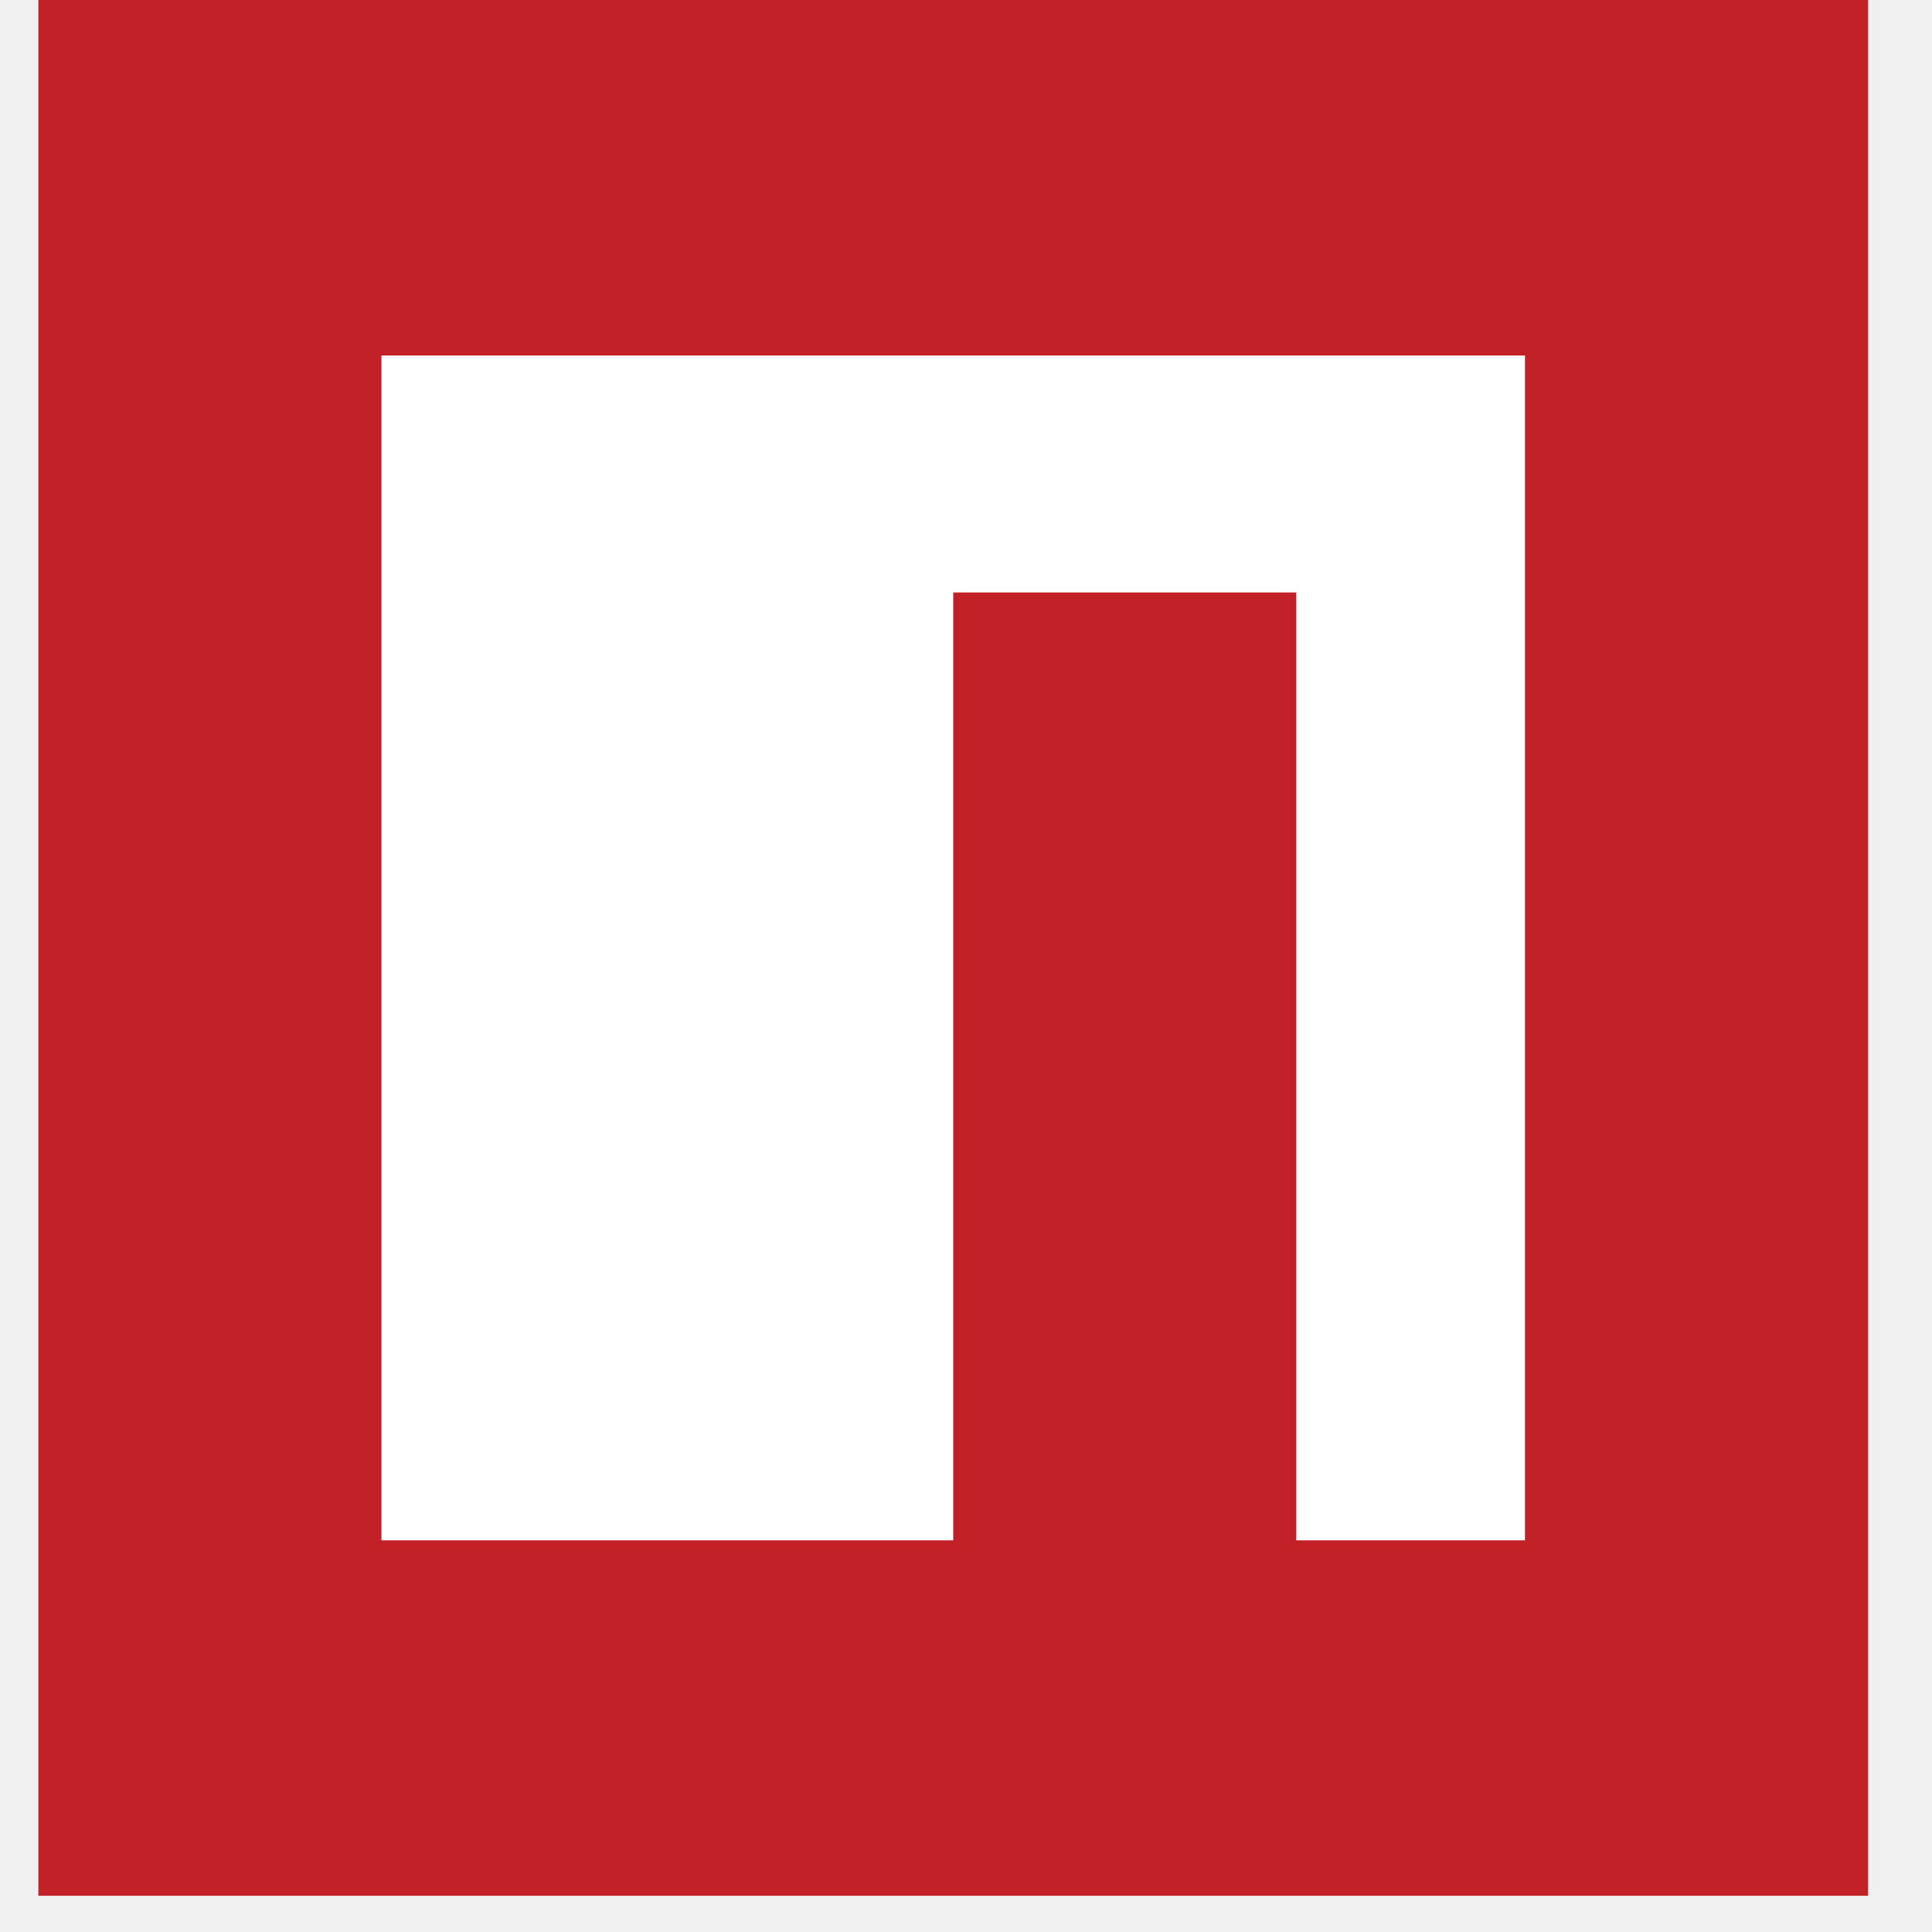
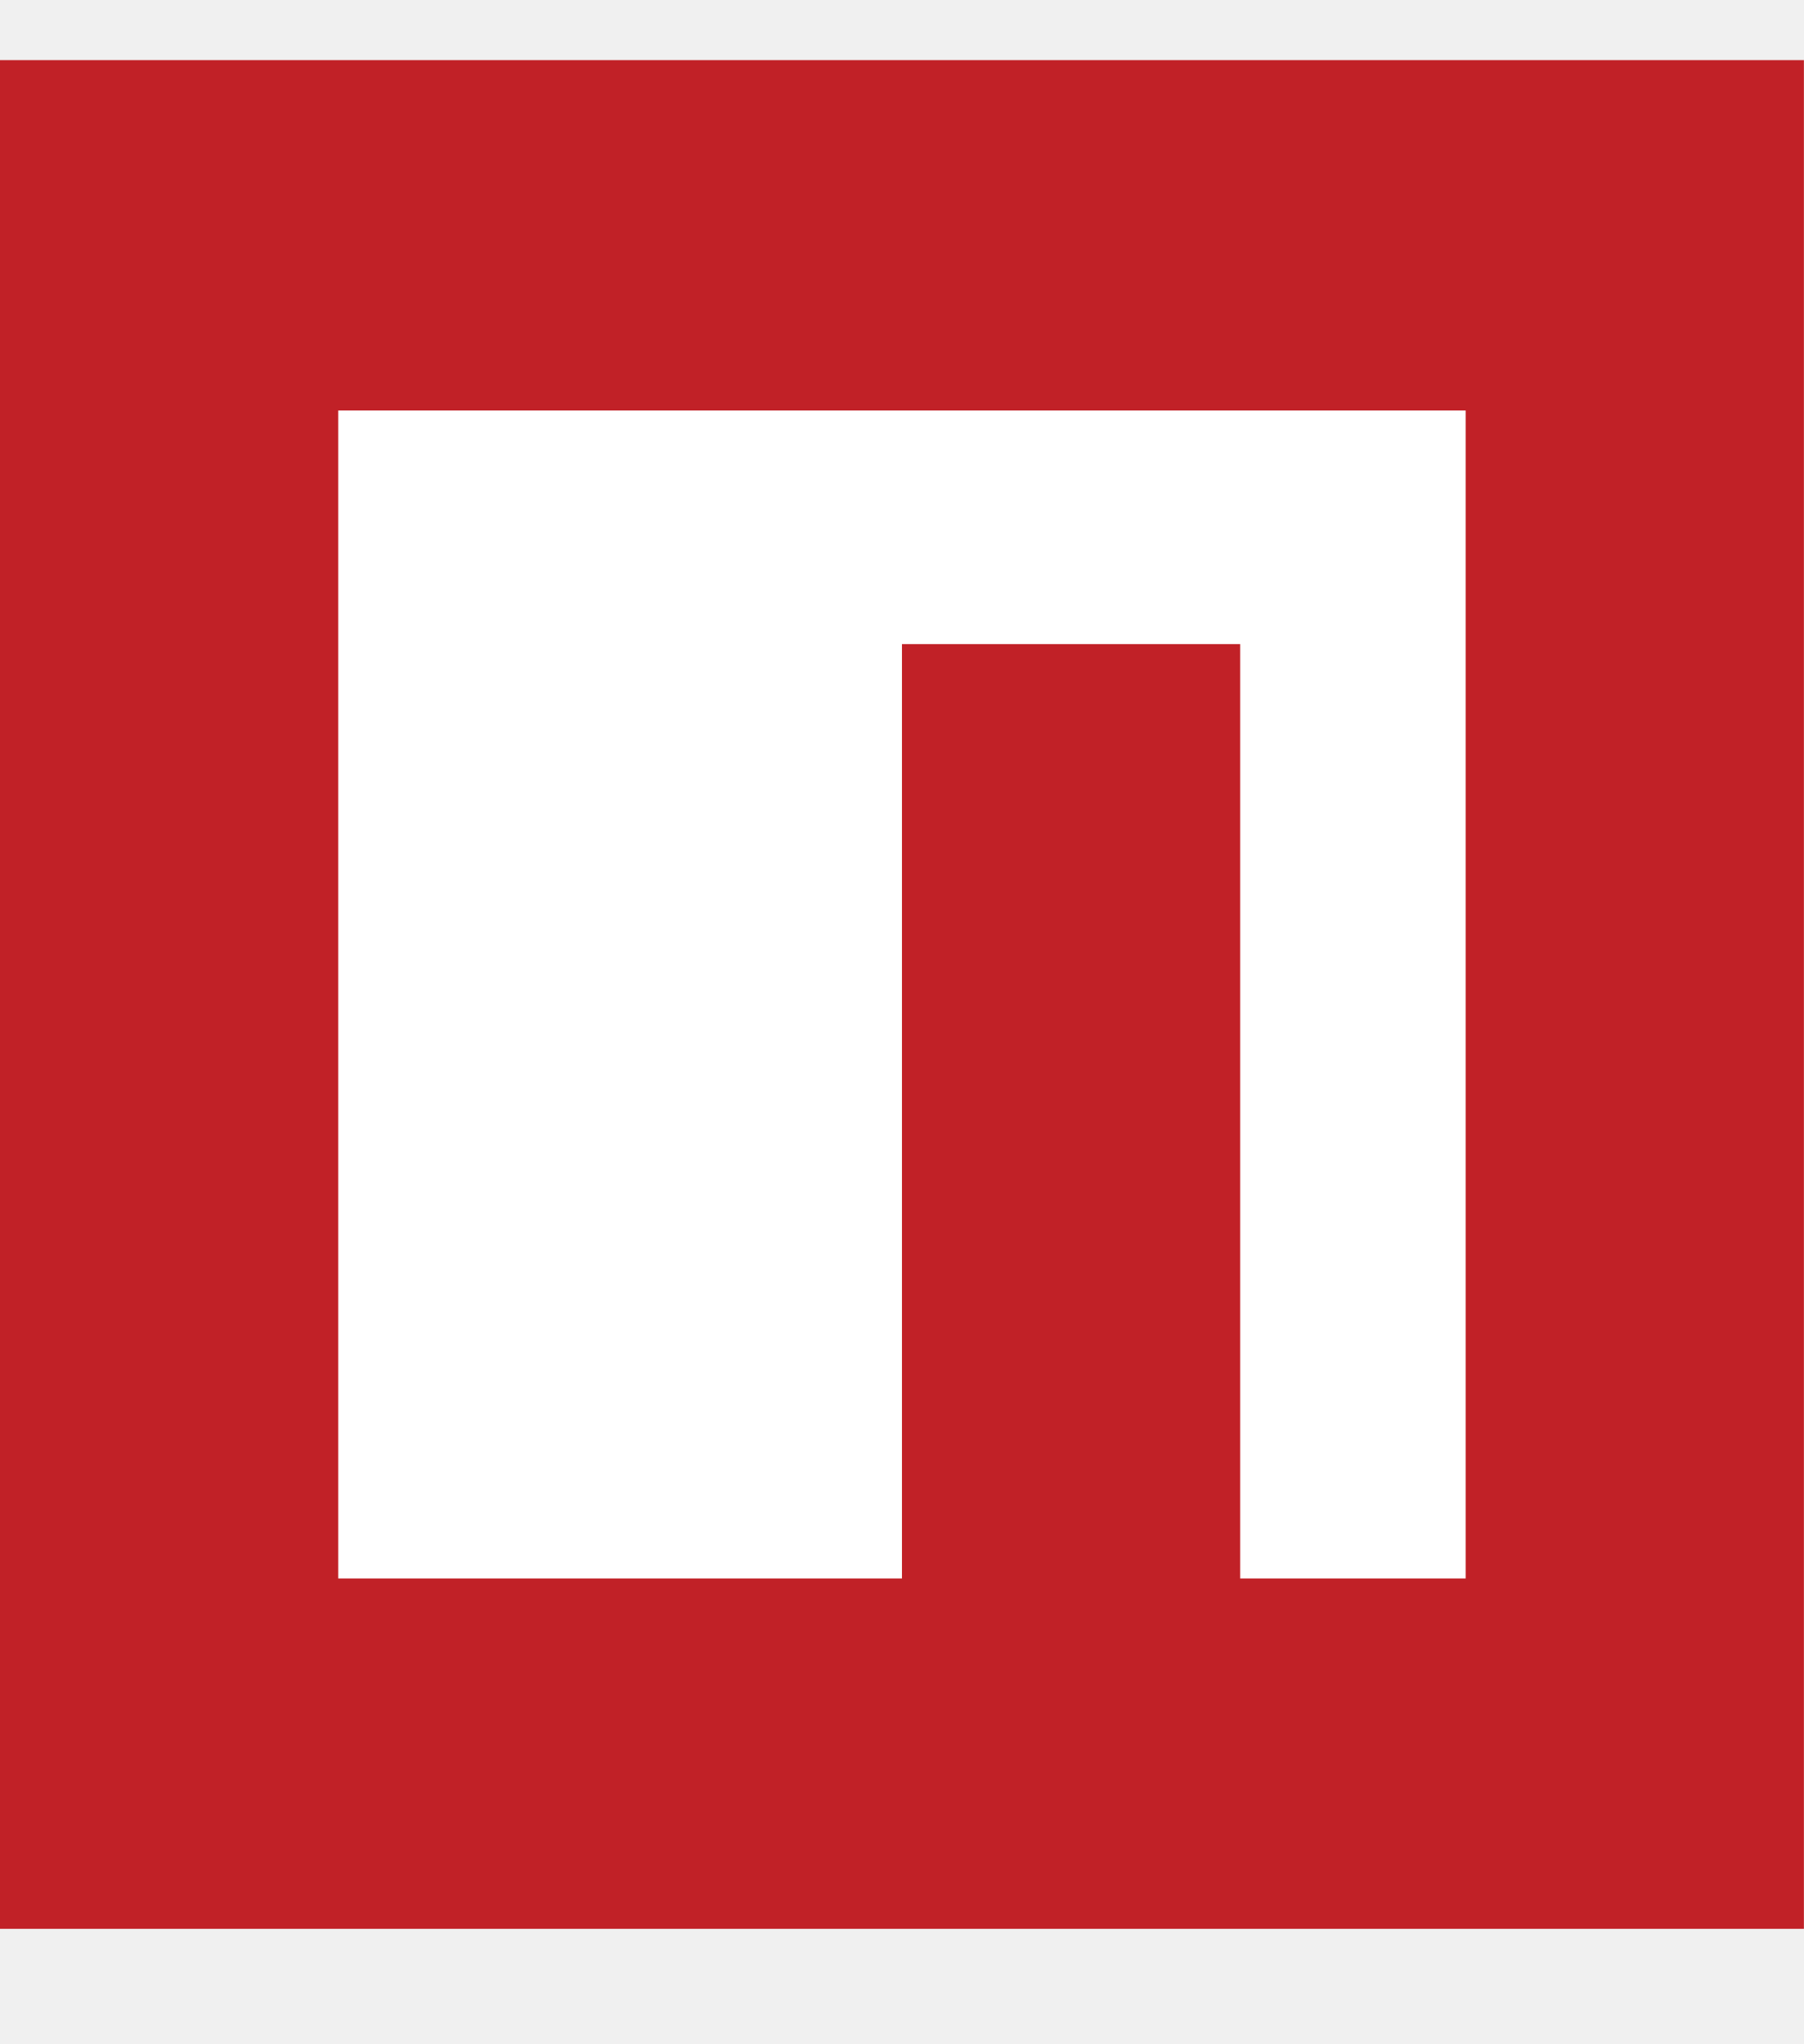
- <svg xmlns="http://www.w3.org/2000/svg" width="29" height="29" viewBox="0 0 29 29" fill="none">
-   <g clip-path="url(#clip0_674_273)">
-     <path d="M0.576 28.456V0H28.04V28.456H0.576Z" fill="#C12127" />
-     <path d="M5.726 5.336H22.89V23.121H19.457V8.893H14.308V23.121H5.726V5.336Z" fill="white" />
+ <svg xmlns="http://www.w3.org/2000/svg" width="30" height="34" viewBox="0 0 30 34" fill="none">
+   <g clip-path="url(#clip0_947_686)">
+     <path d="M0 32.084V1H30V32.084H0Z" fill="#C12127" />
+     <path d="M5.625 6.828H24.375V26.256H20.625V10.714H15V26.256H5.625V6.828Z" fill="white" />
  </g>
  <defs>
-     <clipPath id="clip0_674_273">
-       <rect width="27.464" height="28.456" fill="white" transform="translate(0.576172)" />
+     <clipPath id="clip0_947_686">
+       <rect width="30" height="31.084" fill="white" transform="translate(0 1)" />
    </clipPath>
  </defs>
</svg>
